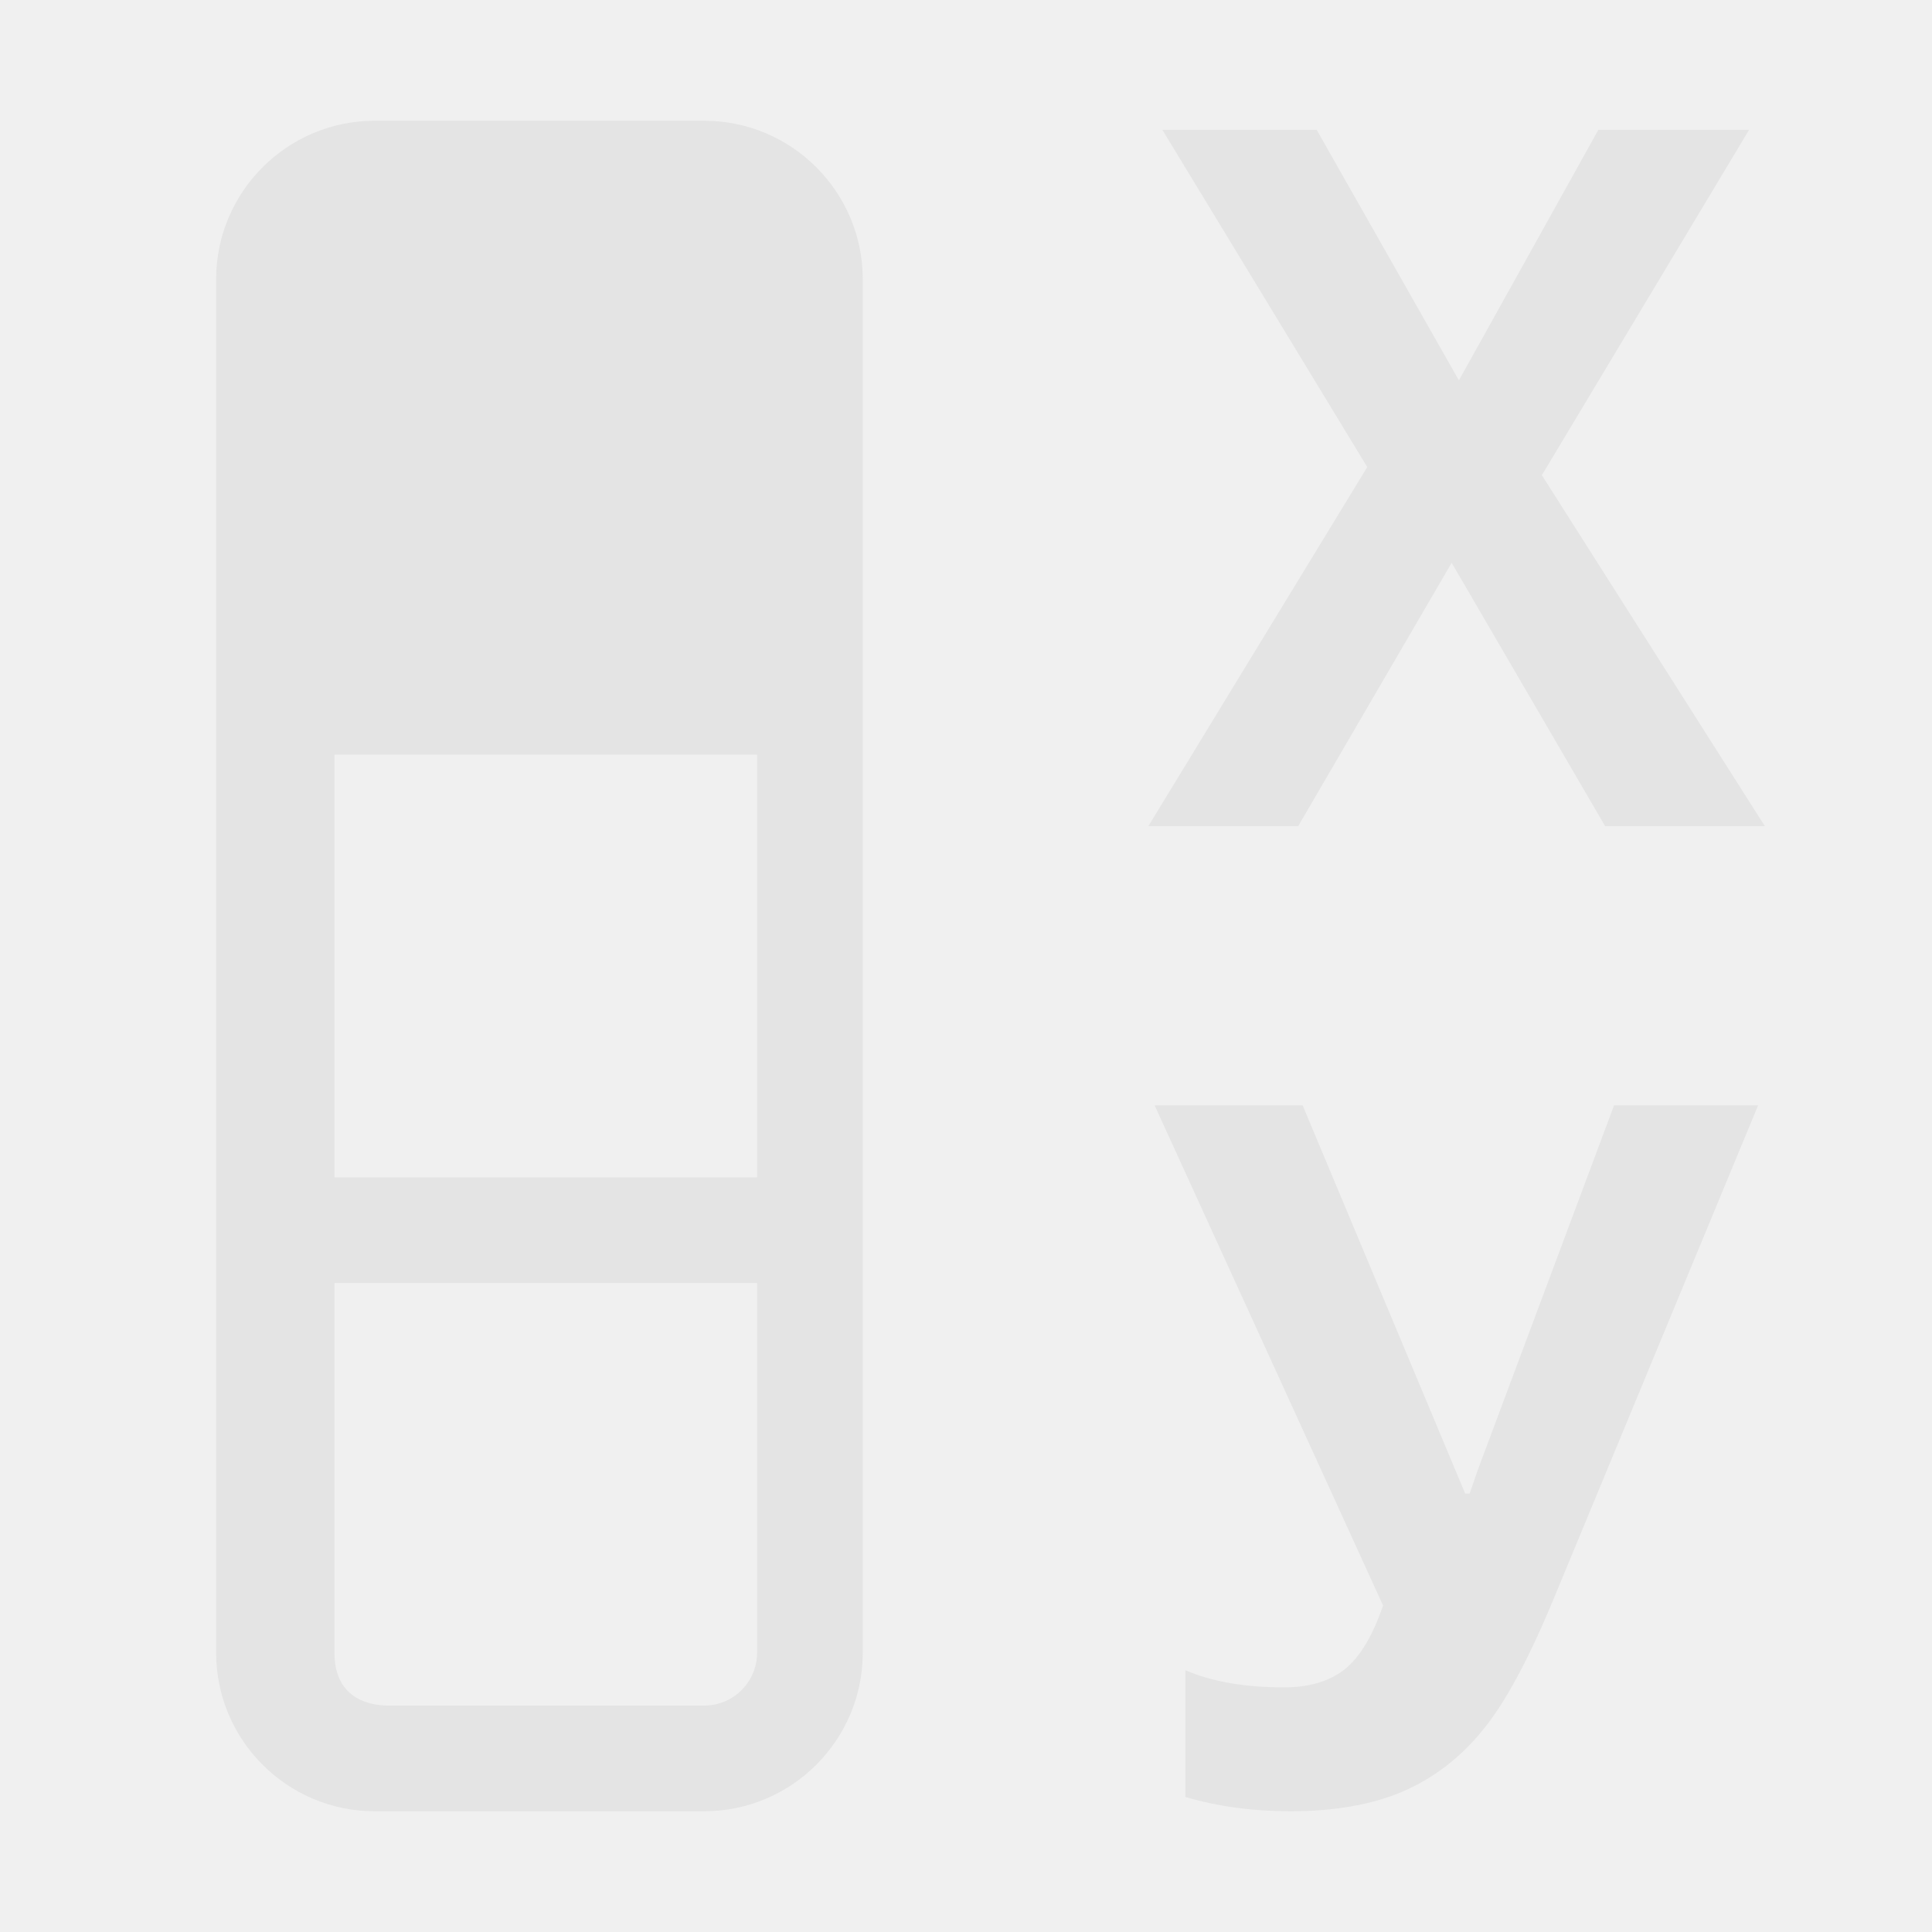
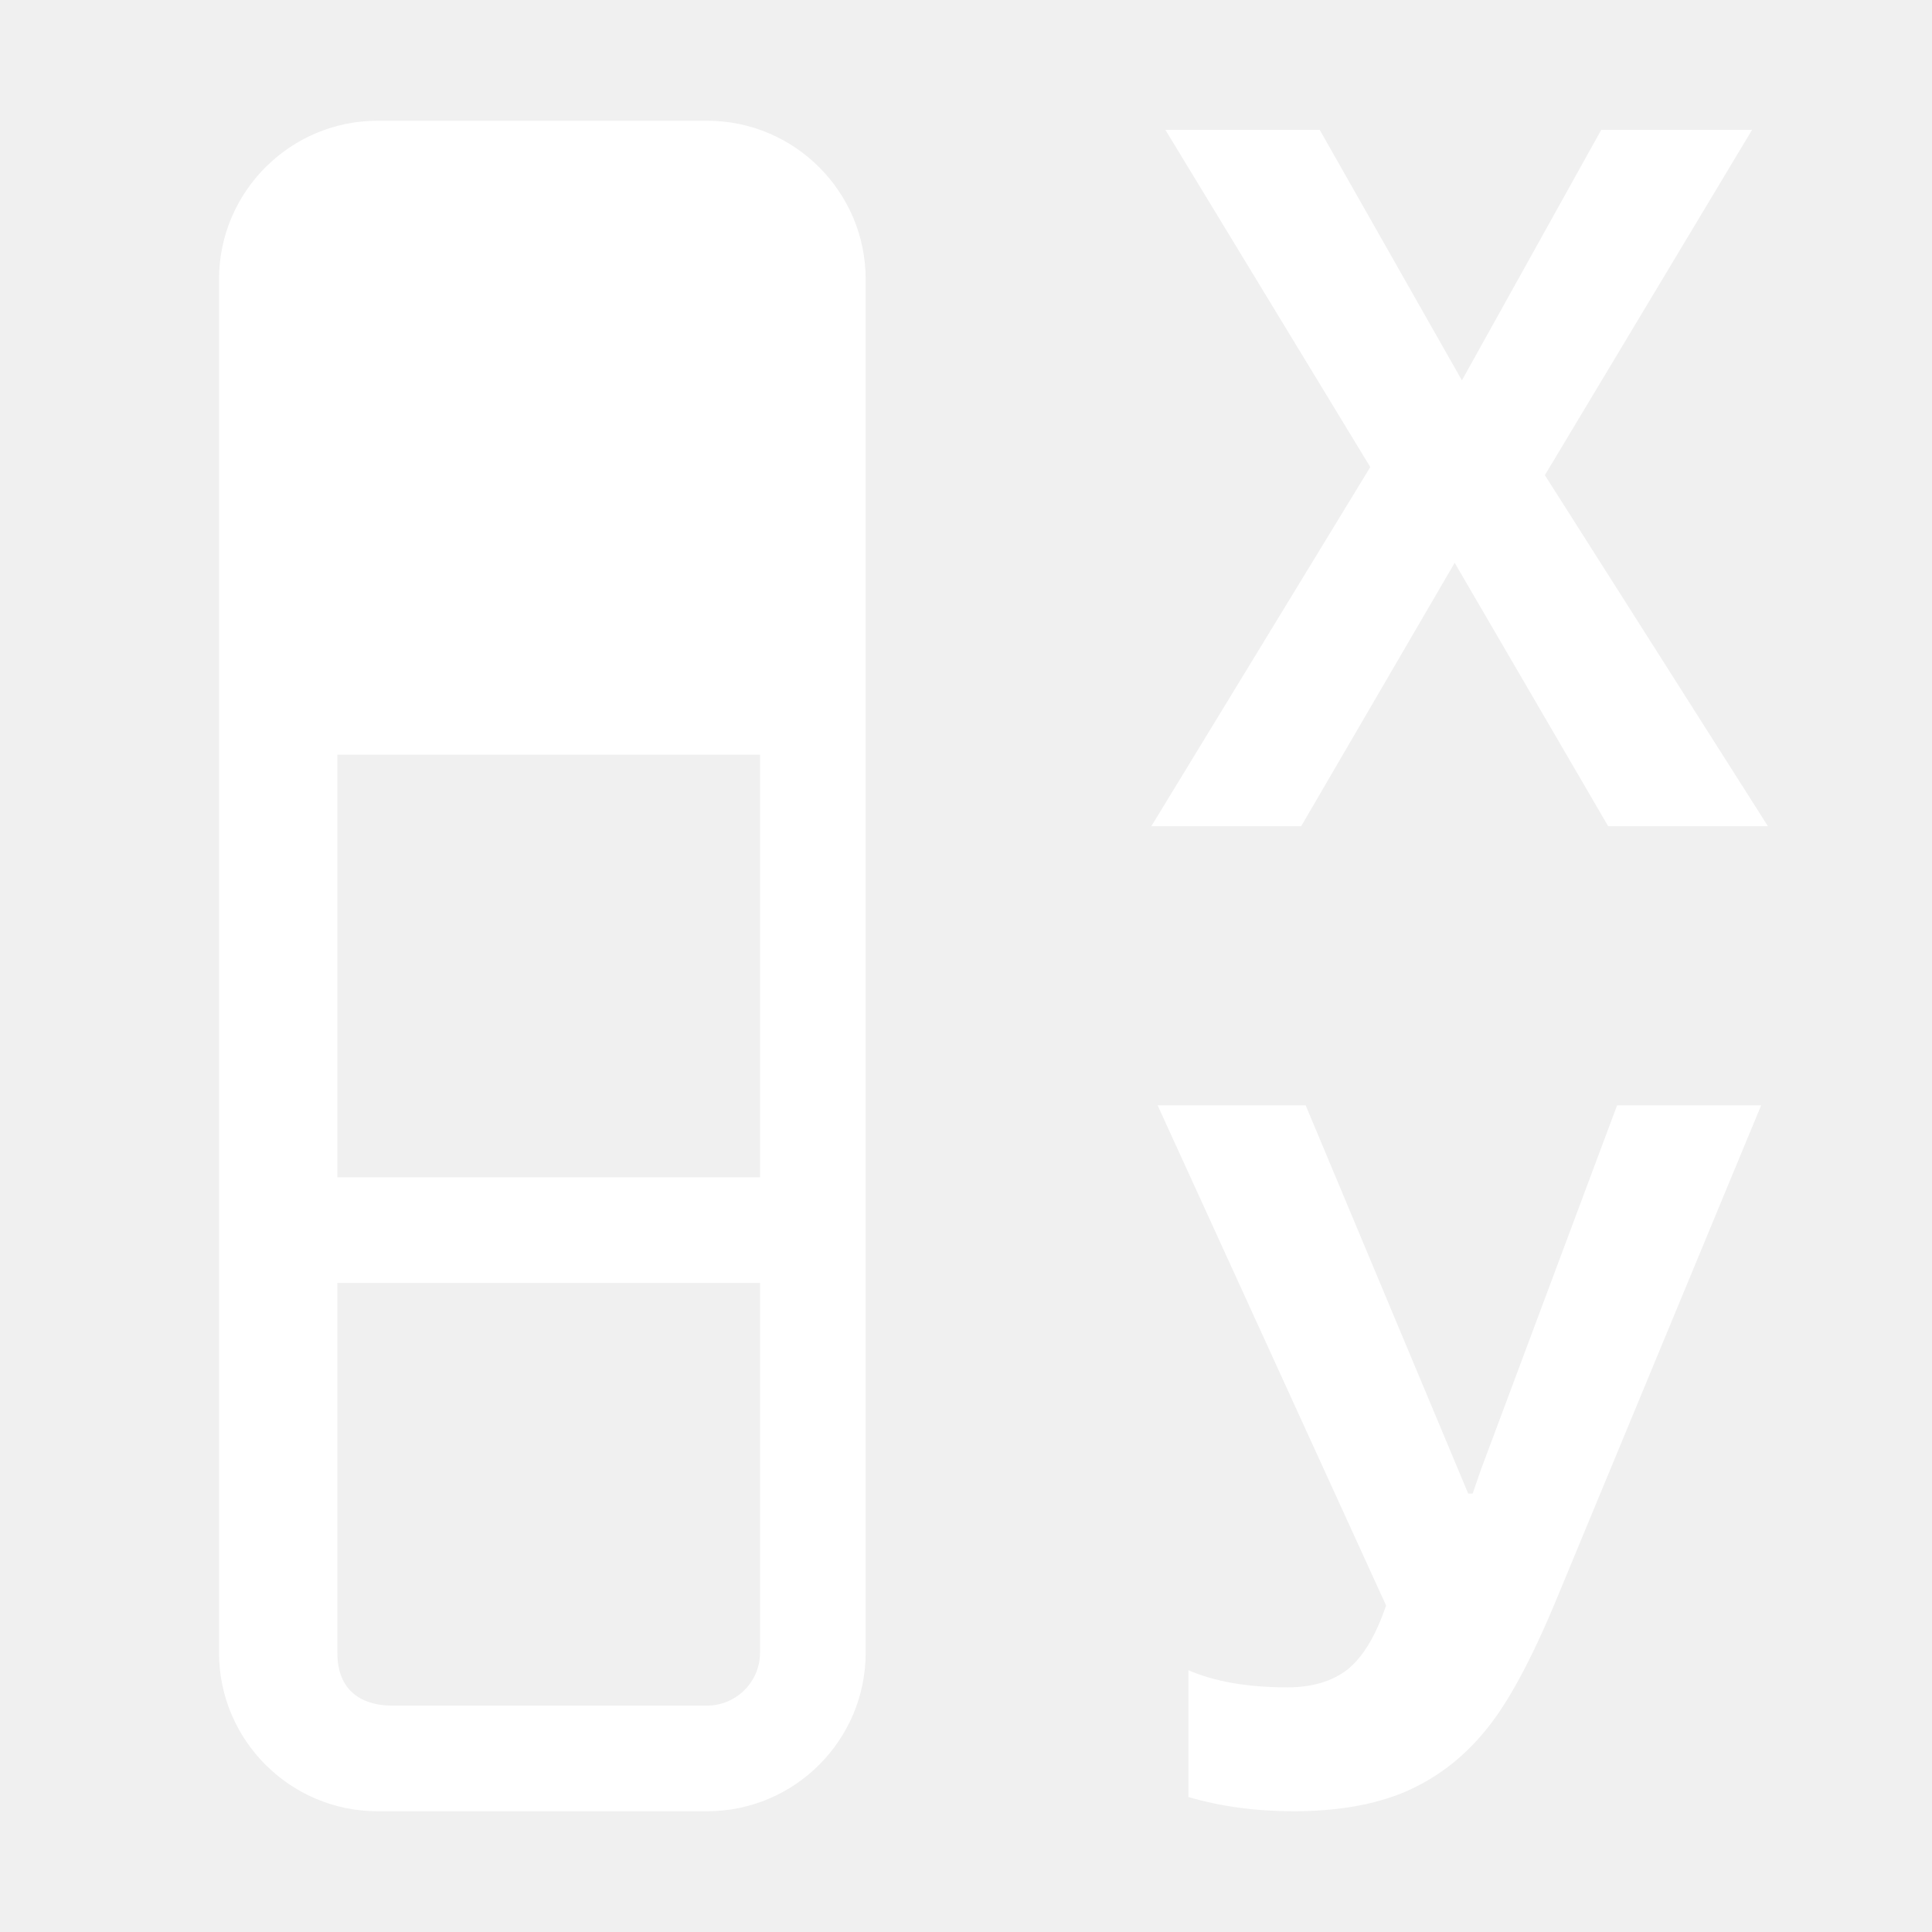
<svg xmlns="http://www.w3.org/2000/svg" width="16" height="16" viewBox="0 0 16 16" fill="none">
-   <path d="M14.56 9.154L12.87 13.233C12.658 13.746 12.459 14.114 12.272 14.337C12.088 14.561 11.869 14.728 11.614 14.838C11.36 14.946 11.051 15 10.688 15C10.376 15 10.086 14.961 9.817 14.882V13.832C10.036 13.927 10.309 13.974 10.635 13.974C10.842 13.974 11.009 13.924 11.136 13.825C11.263 13.722 11.369 13.546 11.454 13.296L9.562 9.154H10.788L12.134 12.369H12.171L12.239 12.172L13.367 9.154H14.56Z" fill="#E4E4E4" />
-   <path d="M14.616 6.842H13.293L12.022 4.661L10.751 6.842H9.51L11.323 3.868L9.626 1.075H10.904L12.082 3.15L13.237 1.075H14.485L12.769 3.935L14.616 6.842Z" fill="#E4E4E4" />
-   <path fill-rule="evenodd" clip-rule="evenodd" d="M5.832 1C6.556 1 7.145 1.589 7.145 2.312V13.688C7.145 14.411 6.556 15 5.832 15L3.102 15C2.379 15 1.79 14.411 1.79 13.688V2.312C1.79 1.589 2.379 1 3.102 1H5.832ZM2.77 9.75H6.27V6.25H2.77V9.75ZM6.27 13.688V10.625H2.77C2.77 10.625 2.77 13.328 2.77 13.688C2.77 14.047 3.029 14.125 3.219 14.125C3.41 14.125 5.832 14.125 5.832 14.125C6.073 14.125 6.27 13.928 6.27 13.688Z" fill="#E4E4E4" />
+   <path d="M14.585 9.154L12.895 13.233C12.683 13.746 12.484 14.114 12.297 14.337C12.113 14.561 11.893 14.728 11.639 14.838C11.385 14.946 11.076 15 10.712 15C10.401 15 10.111 14.961 9.842 14.882V13.832C10.061 13.927 10.334 13.974 10.66 13.974C10.867 13.974 11.034 13.924 11.161 13.825C11.288 13.722 11.394 13.546 11.479 13.296L9.587 9.154H10.813L12.159 12.369H12.196L12.264 12.172L13.392 9.154H14.585Z" fill="white" />
+   <path d="M14.641 6.842H13.318L12.047 4.661L10.776 6.842H9.535L11.348 3.868L9.651 1.075H10.929L12.107 3.15L13.261 1.075H14.51L12.794 3.935L14.641 6.842Z" fill="white" />
+   <path fill-rule="evenodd" clip-rule="evenodd" d="M5.856 1C6.58 1 7.169 1.589 7.169 2.312V13.688C7.169 14.411 6.58 15 5.856 15L3.127 15C2.403 15 1.814 14.411 1.814 13.688V2.312C1.814 1.589 2.403 1 3.127 1H5.856ZM2.794 9.75H6.294V6.25H2.794V9.75ZM6.294 13.688V10.625H2.794C2.794 10.625 2.794 13.328 2.794 13.688C2.794 14.047 3.053 14.125 3.244 14.125C3.434 14.125 5.856 14.125 5.856 14.125C6.097 14.125 6.294 13.928 6.294 13.688Z" fill="white" />
</svg>
